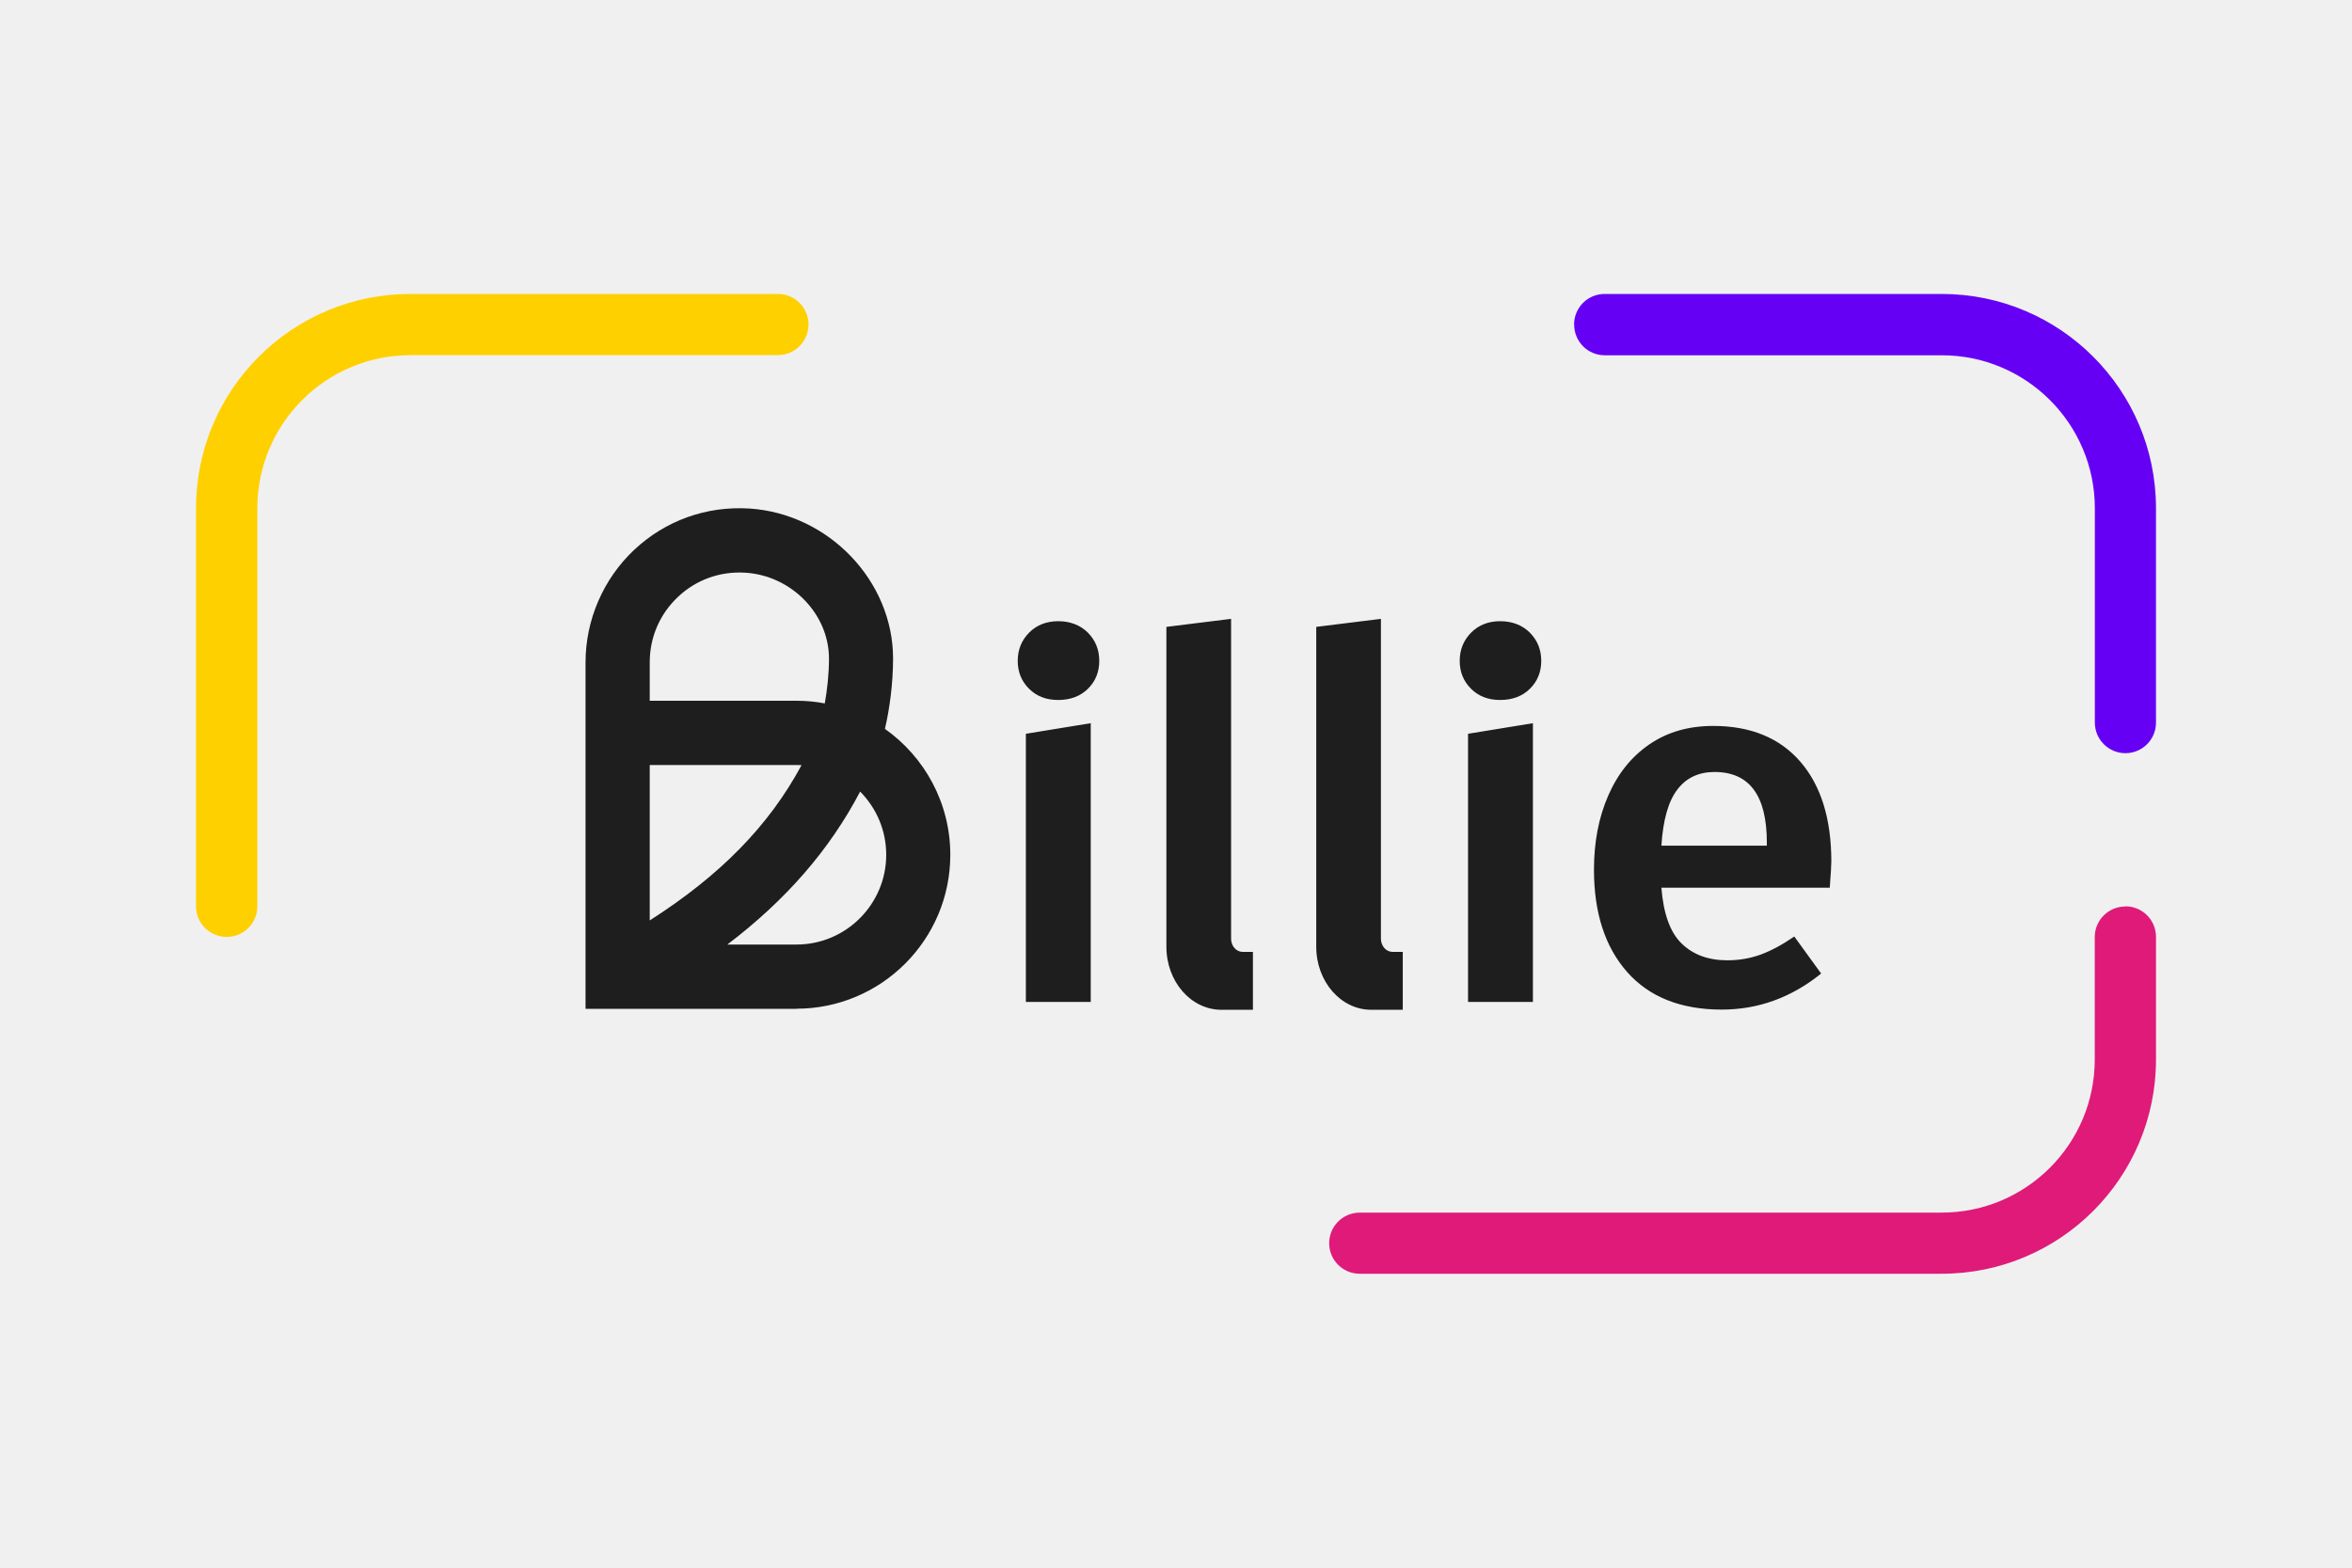
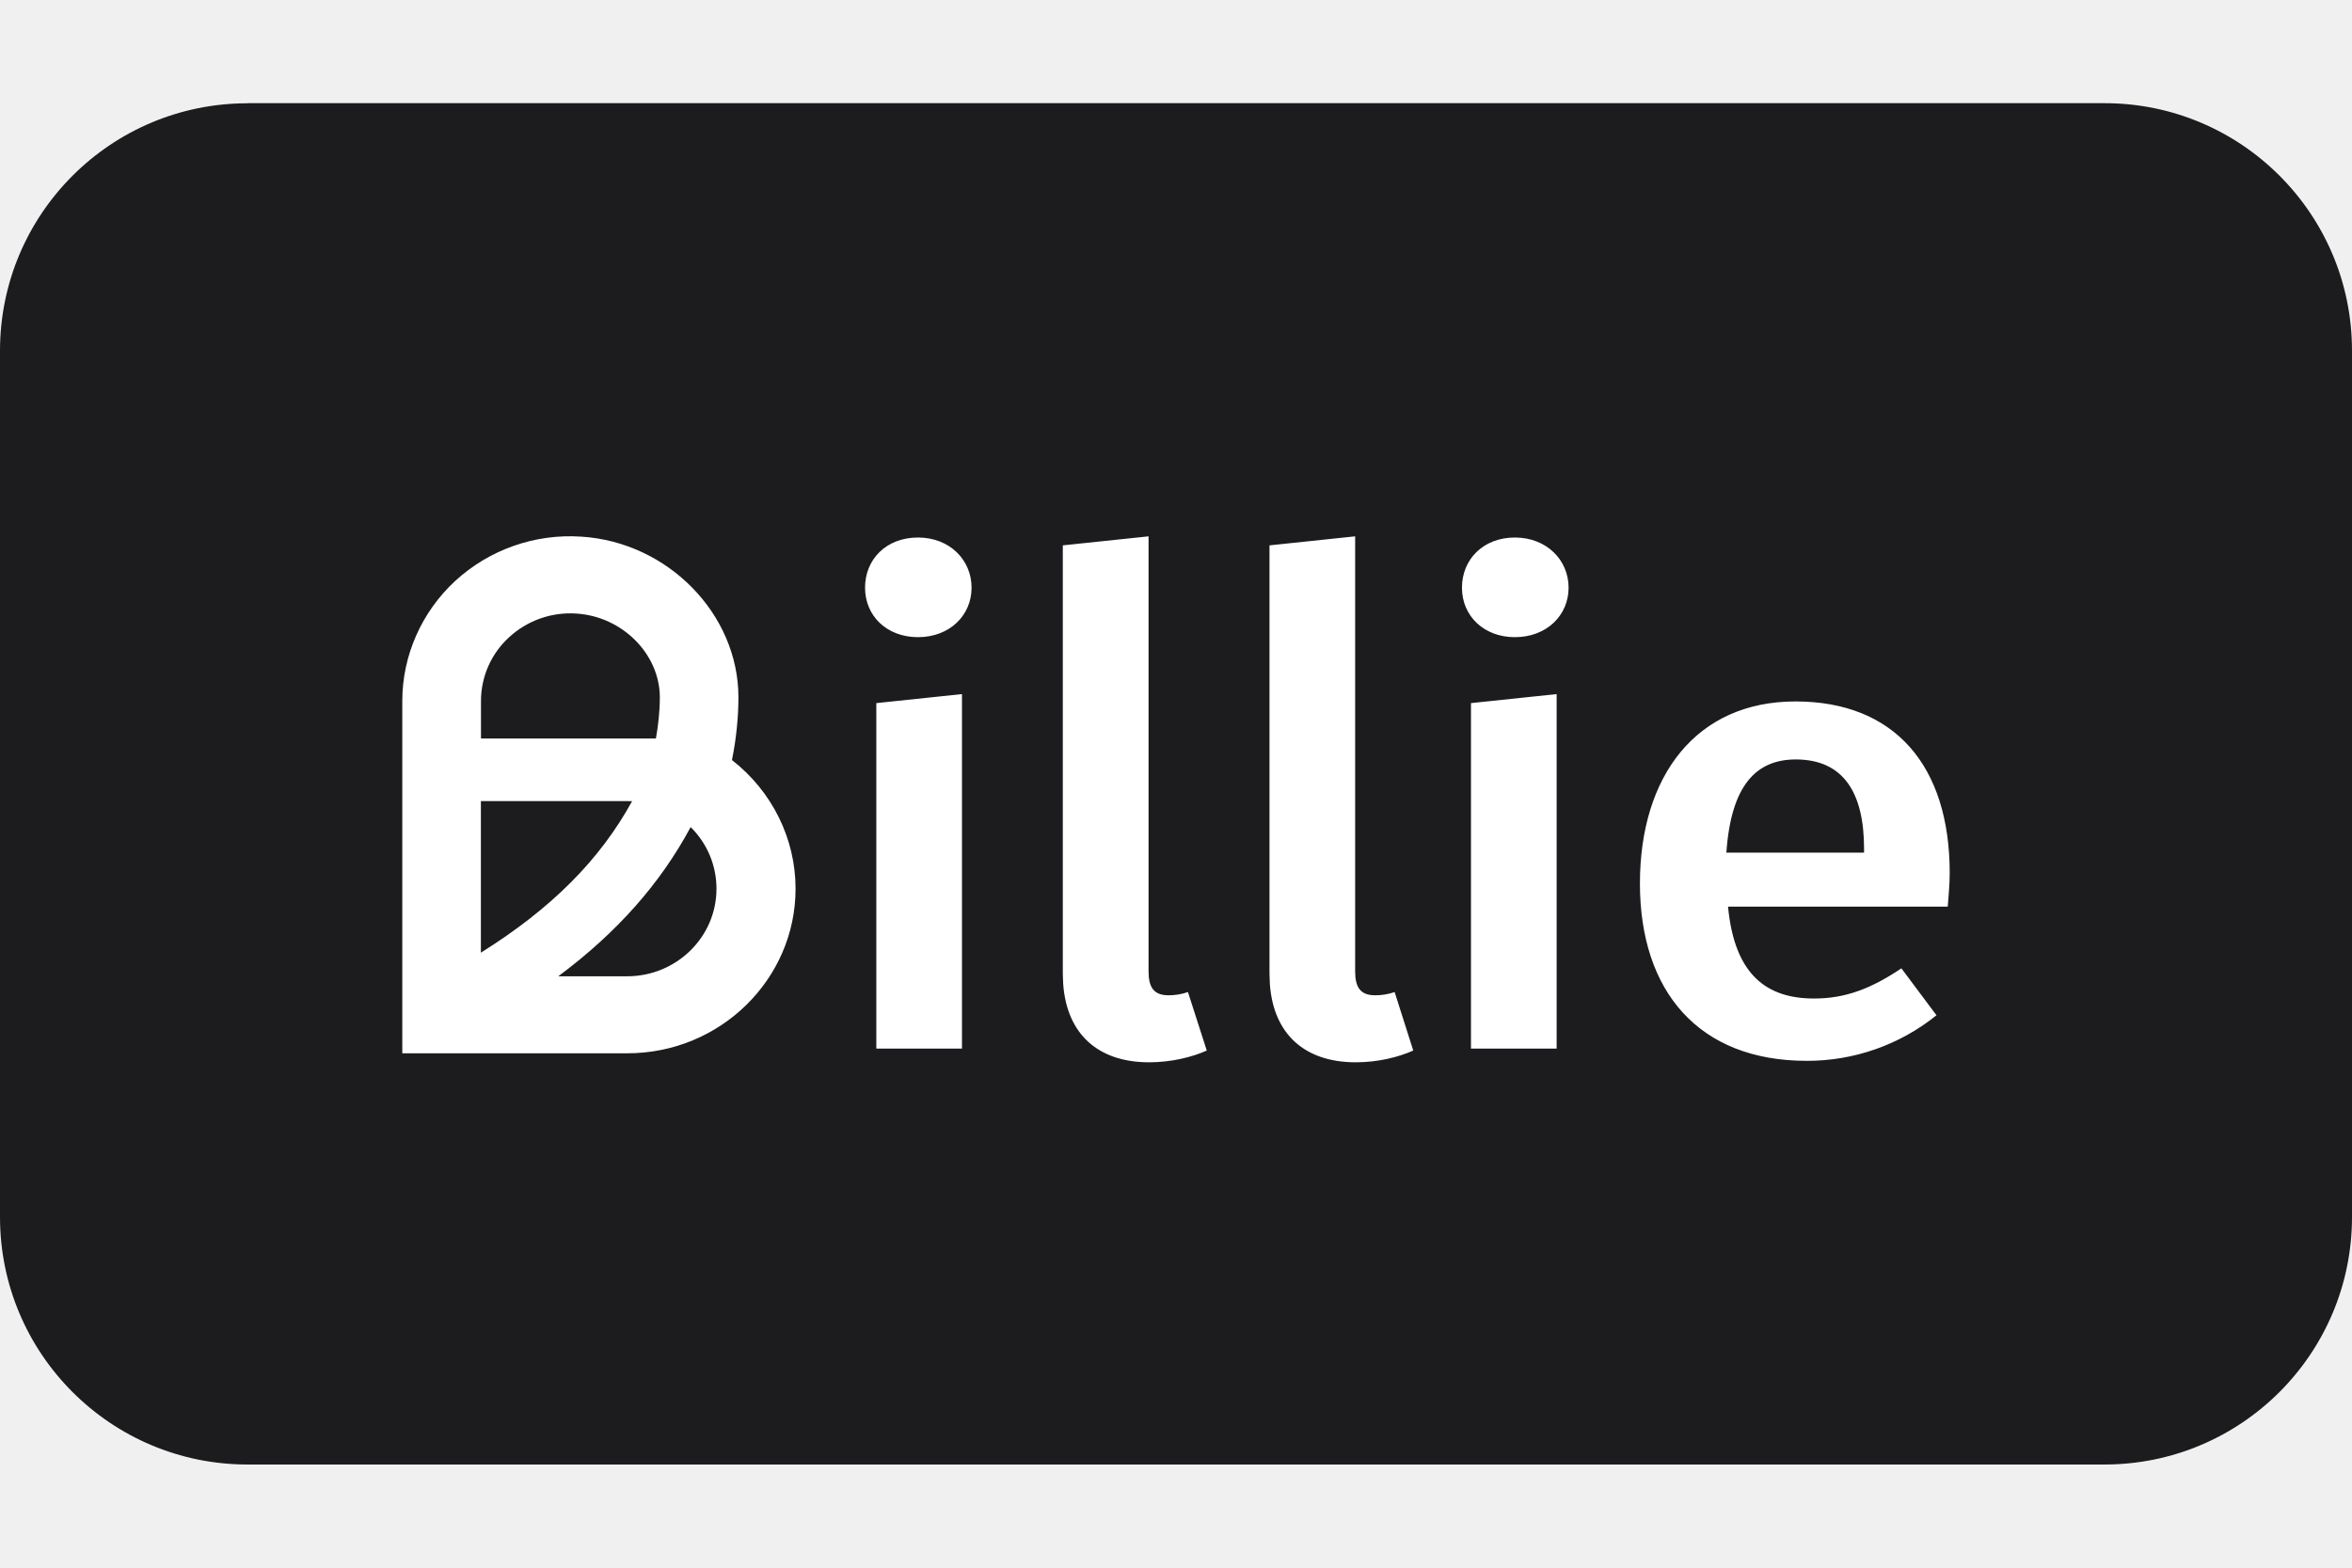
<svg xmlns="http://www.w3.org/2000/svg" width="24" height="16" viewBox="0 0 24 16">
-   <path fill="#ffd000" fill-rule="evenodd" d="M4.188 3.625c-.863 0-1.562.7-1.562 1.562V9.25c0 .173-.14.312-.312.312C2.14 9.562 2 9.423 2 9.25V5.188C2 3.979 2.979 3 4.188 3h3.75c.173 0 .312.14.312.312 0 .173-.14.312-.312.312h-3.75Z" />
-   <path fill="#df1a79" fill-rule="evenodd" d="M21.688 9.25c.173 0 .312.14.312.312v1.25C22 12.021 21.021 13 19.812 13H13.875c-.173 0-.312-.14-.312-.312s.14-.312.312-.312h5.938c.863 0 1.562-.7 1.562-1.562v-1.25c0-.173.14-.312.312-.312Z" />
-   <path fill="#6600f5" fill-rule="evenodd" d="M16.062 3.312c0-.173.14-.312.312-.312h3.438C21.021 3 22 3.979 22 5.188V7.375c0 .173-.14.312-.312.312s-.312-.14-.312-.312V5.188c0-.863-.7-1.562-1.562-1.562H16.375c-.173 0-.312-.14-.312-.312Z" />
-   <path fill="#1e1e1e" d="M8.128 10.296H5.975V6.759c0-.432.181-.85.495-1.146.319-.3.737-.45 1.175-.423.809.051 1.468.738 1.468 1.531 0 .252-.035.512-.083.718.403.285.667.755.667 1.285 0 .867-.704 1.571-1.57 1.571Zm-.706-.656h.706c.504 0 .915-.411.915-.916 0-.252-.102-.479-.266-.645-.311.593-.755 1.105-1.355 1.561Zm-.792-1.832v1.586c.722-.461 1.218-.969 1.549-1.585a1.049 1.049 0 0 0-.051-.001H6.63l-0-0Zm0-.656h1.499c.098 0 .194.009.287.027.024-.133.043-.295.043-.458 0-.454-.383-.847-.854-.876-.256-.016-.5.071-.686.246-.186.175-.289.412-.289.668v.394-0Zm8.981-.695c.077.078.116.174.116.288 0 .114-.039.209-.116.285-.077.076-.179.114-.303.114-.124 0-.22-.038-.297-.114-.077-.076-.116-.171-.116-.285 0-.114.039-.21.116-.288.077-.078.177-.117.297-.117.121 0 .225.039.303.117Zm-4.51 0c.077.078.116.174.116.288 0 .114-.039.209-.116.285-.077.076-.179.114-.303.114-.124 0-.22-.038-.297-.114-.077-.076-.116-.171-.116-.285 0-.114.039-.21.116-.288.077-.078.177-.117.297-.117.121 0 .225.039.303.117Zm4.541.924v2.845h-.662v-2.737l.662-.108Zm-4.512 0v2.845h-.662v-2.737l.662-.108Zm7.541 1.679h-1.718c.021.266.089.456.207.57.117.114.273.171.466.171.121 0 .234-.02.342-.059.107-.04.221-.101.341-.184l.274.378c-.303.245-.642.368-1.014.368-.417 0-.739-.128-.965-.383-.226-.256-.339-.604-.339-1.046 0-.28.048-.531.145-.754.097-.223.236-.397.419-.523.183-.126.4-.189.652-.189.383 0 .679.122.89.365.21.243.316.583.316 1.018 0 .035-.005.124-.016.269v0Zm-.642-.461c0-.48-.178-.72-.533-.72-.162 0-.289.059-.38.179-.092.119-.146.31-.163.573h1.076v-.031Zm-3.938-2.284V9.58c0 .075.053.135.118.135h.105v.591h-.321c-.311 0-.562-.288-.562-.644V6.398l.661-.082h-0Zm-1.529 0V9.58c0 .075.053.135.118.135h.105v.591h-.321c-.311 0-.562-.288-.562-.644V6.398l.661-.082h-0Z" />
+   <path fill="#1c1c1e" d="M2.526 1.053h18.948A2.526 2.526 0 0 1 24 3.579v8.842a2.526 2.526 0 0 1-2.526 2.526H2.526A2.526 2.526 0 0 1 0 12.421V3.58a2.526 2.526 0 0 1 2.526-2.526" />
+   <path fill="#fff" d="M11.72 9.913c0 .165.054.245.204.245a.6.6 0 0 0 .198-.033l.192.597c-.15.067-.362.12-.588.12-.519 0-.839-.286-.877-.797l-.004-.105V5.566l.875-.092zm2.108 0c0 .165.054.245.205.245a.6.6 0 0 0 .198-.033l.19.597c-.15.067-.36.12-.586.12-.52 0-.84-.286-.877-.797l-.004-.105V5.566l.874-.092zm4.493-2.754c1.013 0 1.574.657 1.574 1.752 0 .112-.013.25-.02.342h-2.242c.067.708.405.938.878.938.317 0 .58-.099.891-.308l.358.479a2.1 2.1 0 0 1-1.324.465c-1.107 0-1.702-.714-1.702-1.81s.574-1.858 1.587-1.858M5.931 5.477c.884.055 1.604.79 1.604 1.64 0 .205-.023.43-.066.64.408.318.649.801.649 1.313 0 .926-.77 1.68-1.716 1.68H4.105V7.153c0-.461.197-.907.54-1.224a1.73 1.73 0 0 1 1.285-.452m3.886 5.225h-.874V7.176l.874-.092zm6.068 0h-.874V7.176l.874-.092zm-8.837-2.26c-.31.578-.753 1.077-1.35 1.522H6.4c.502 0 .911-.4.911-.893a.88.88 0 0 0-.264-.63m-2.14-.265v1.547c.719-.45 1.213-.945 1.543-1.546l-.05-.001zm13.418-.425c-.405 0-.661.263-.709.951h1.405v-.04c0-.57-.209-.91-.696-.911M5.88 6.262a.92.92 0 0 0-.683.24.88.88 0 0 0-.289.652v.383h1.785c.022-.124.04-.272.04-.42-.001-.442-.383-.826-.853-.855m3.487-.776c.325 0 .547.23.547.512s-.223.505-.547.505c-.318 0-.54-.217-.54-.505s.215-.512.54-.512m6.091 0c.324 0 .548.23.548.512s-.224.505-.548.505c-.317 0-.54-.217-.54-.505s.216-.512.54-.512" />
</svg>
